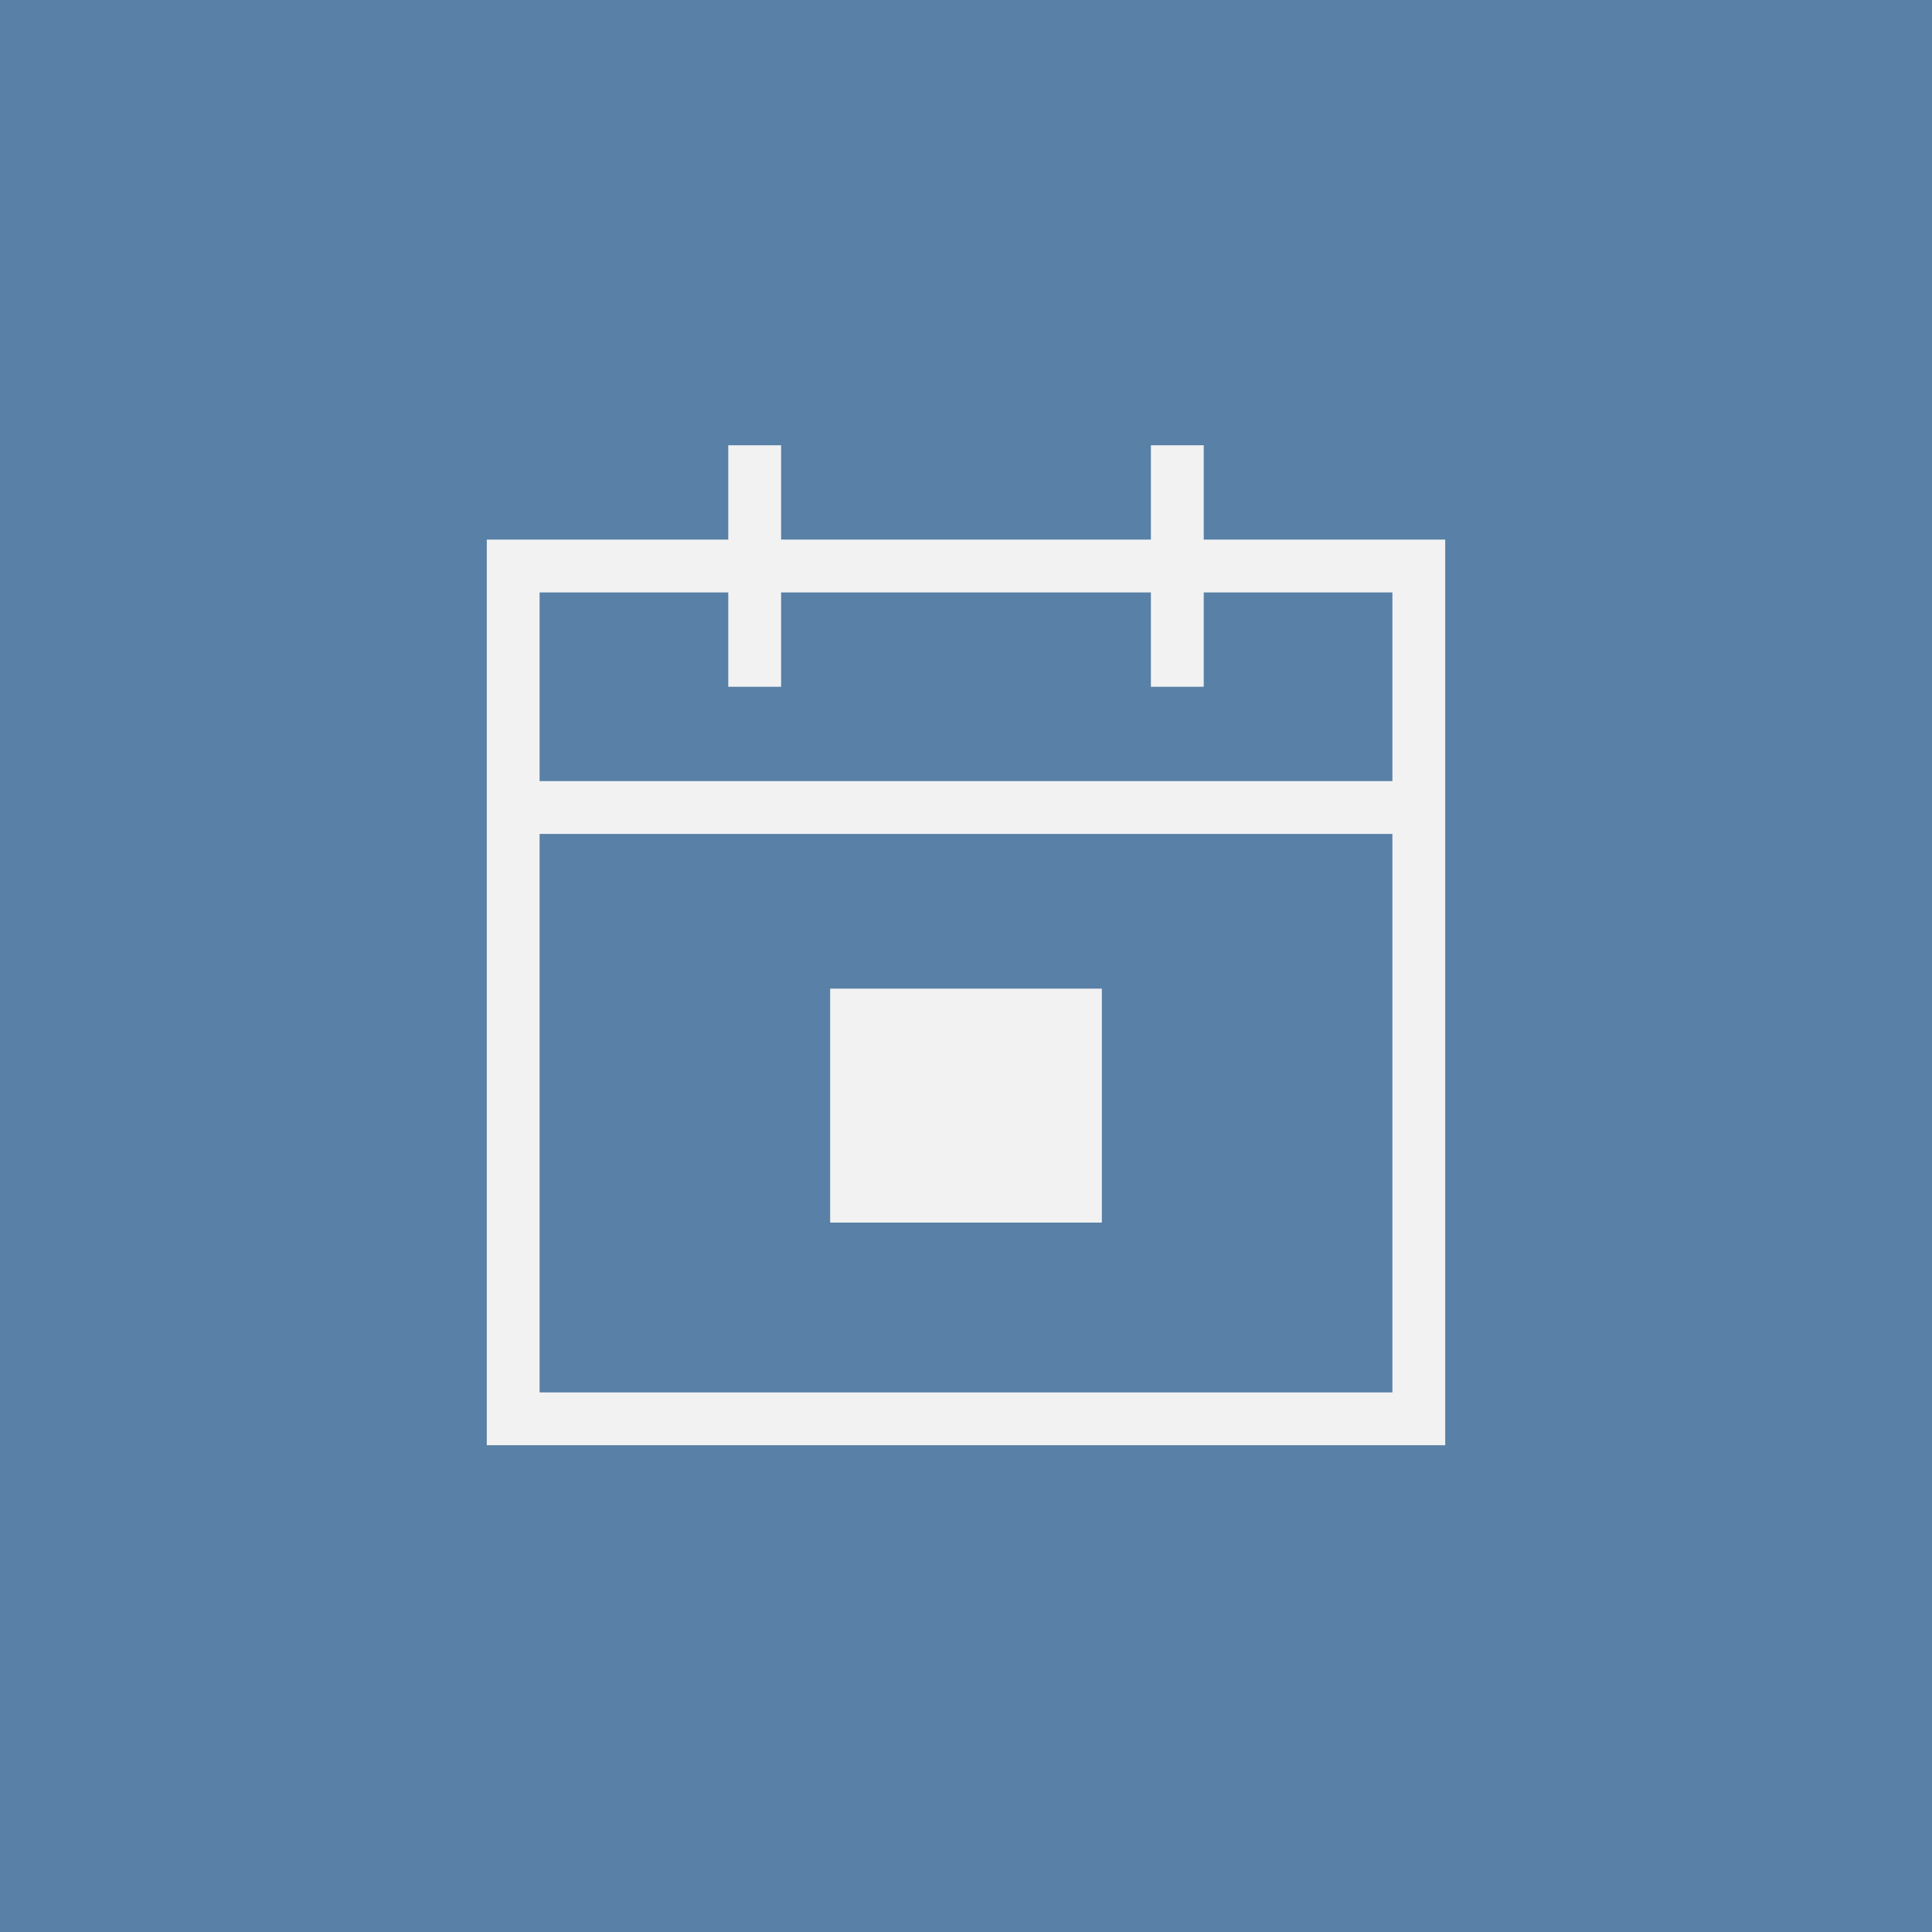
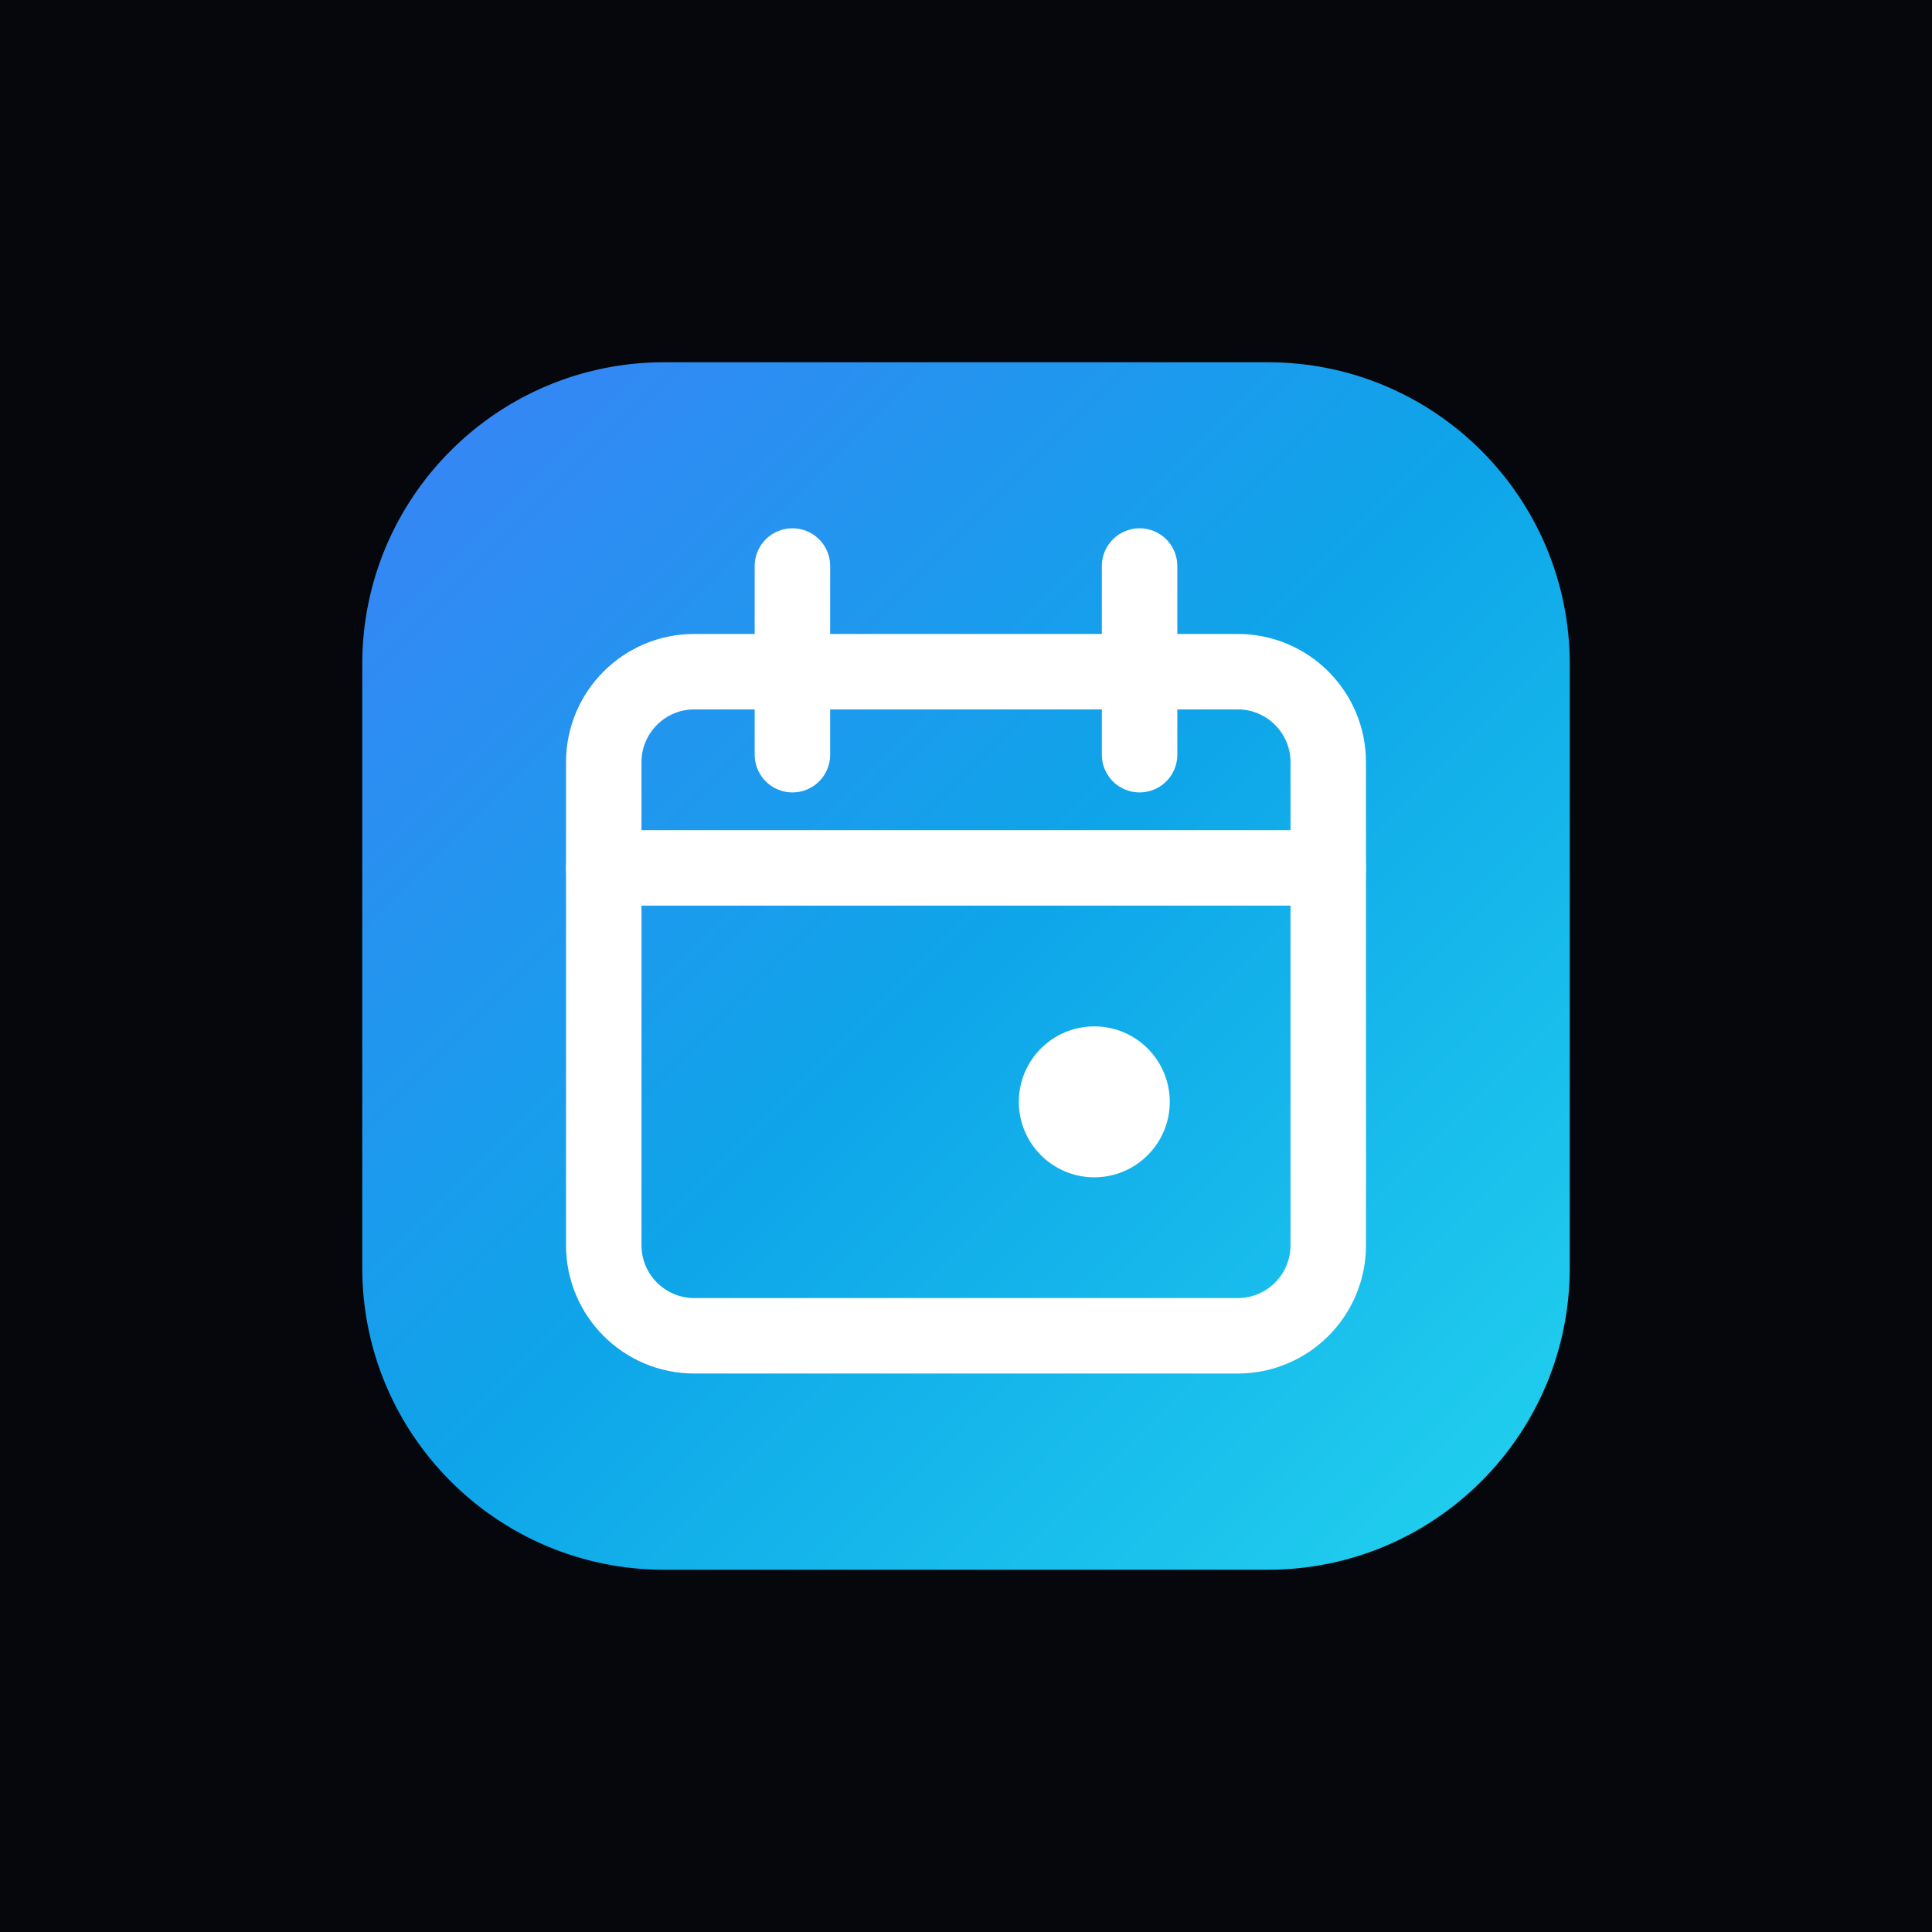
<svg xmlns="http://www.w3.org/2000/svg" viewBox="0 0 512 512">
-   <rect width="512" height="512" fill="#5980a6" />
-   <g fill="none" stroke="#f2f2f3" stroke-width="14">
-     <rect x="136" y="150" width="240" height="226" />
-     <path d="M136 214h240M200 118v64M312 118v64" />
+   <defs>
+     <linearGradient id="g" x1="0" y1="0" x2="1" y2="1">
+       <stop offset="0" stop-color="#3b82f6" />
+       <stop offset=".5" stop-color="#0ea5e9" />
+       <stop offset="1" stop-color="#22d3ee" />
+     </linearGradient>
+   </defs>
+   <rect width="512" height="512" fill="#06070d" />
+   <rect x="96" y="96" width="320" height="320" rx="80" fill="url(#g)" />
+   <g fill="none" stroke="#fff" stroke-width="20" stroke-linecap="round" stroke-linejoin="round">
+     <rect x="160" y="178" width="192" height="176" rx="24" />
+     <path d="M160 230h192M210 150v50M302 150v50" />
  </g>
-   <rect x="220" y="262" width="72" height="62" fill="#f2f2f3" />
+   <circle cx="290" cy="292" r="20" fill="#fff" />
</svg>
